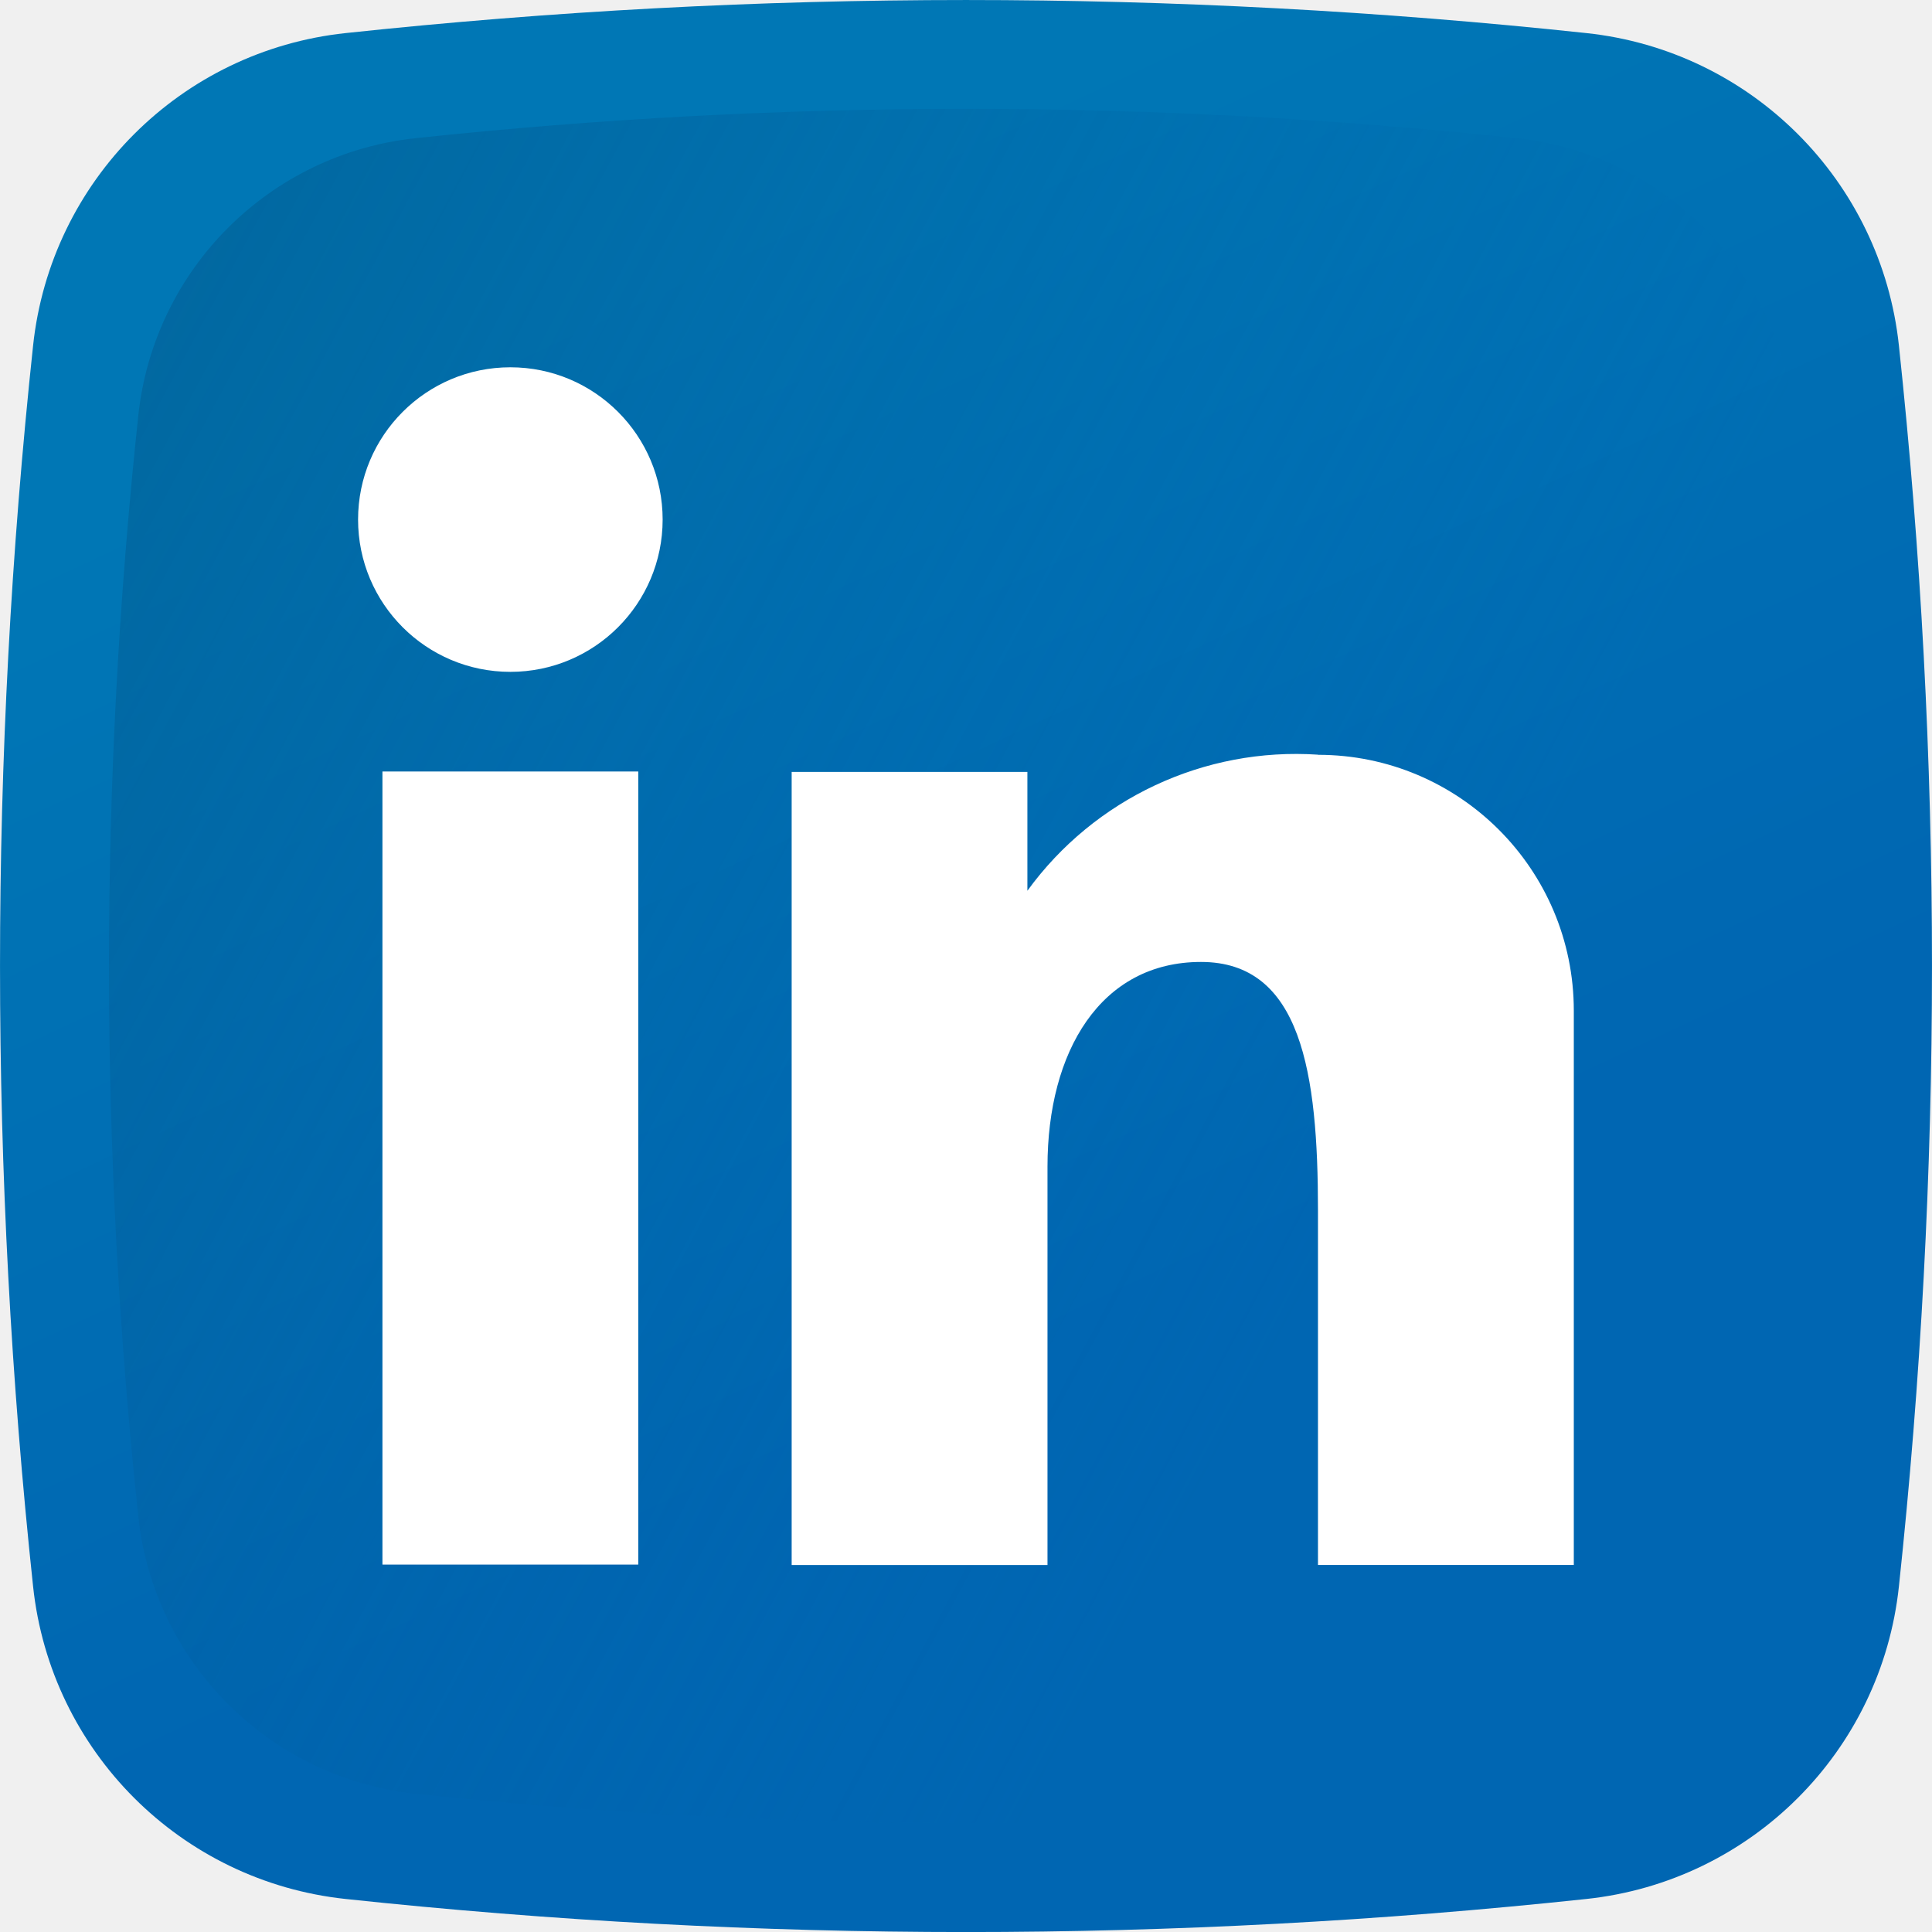
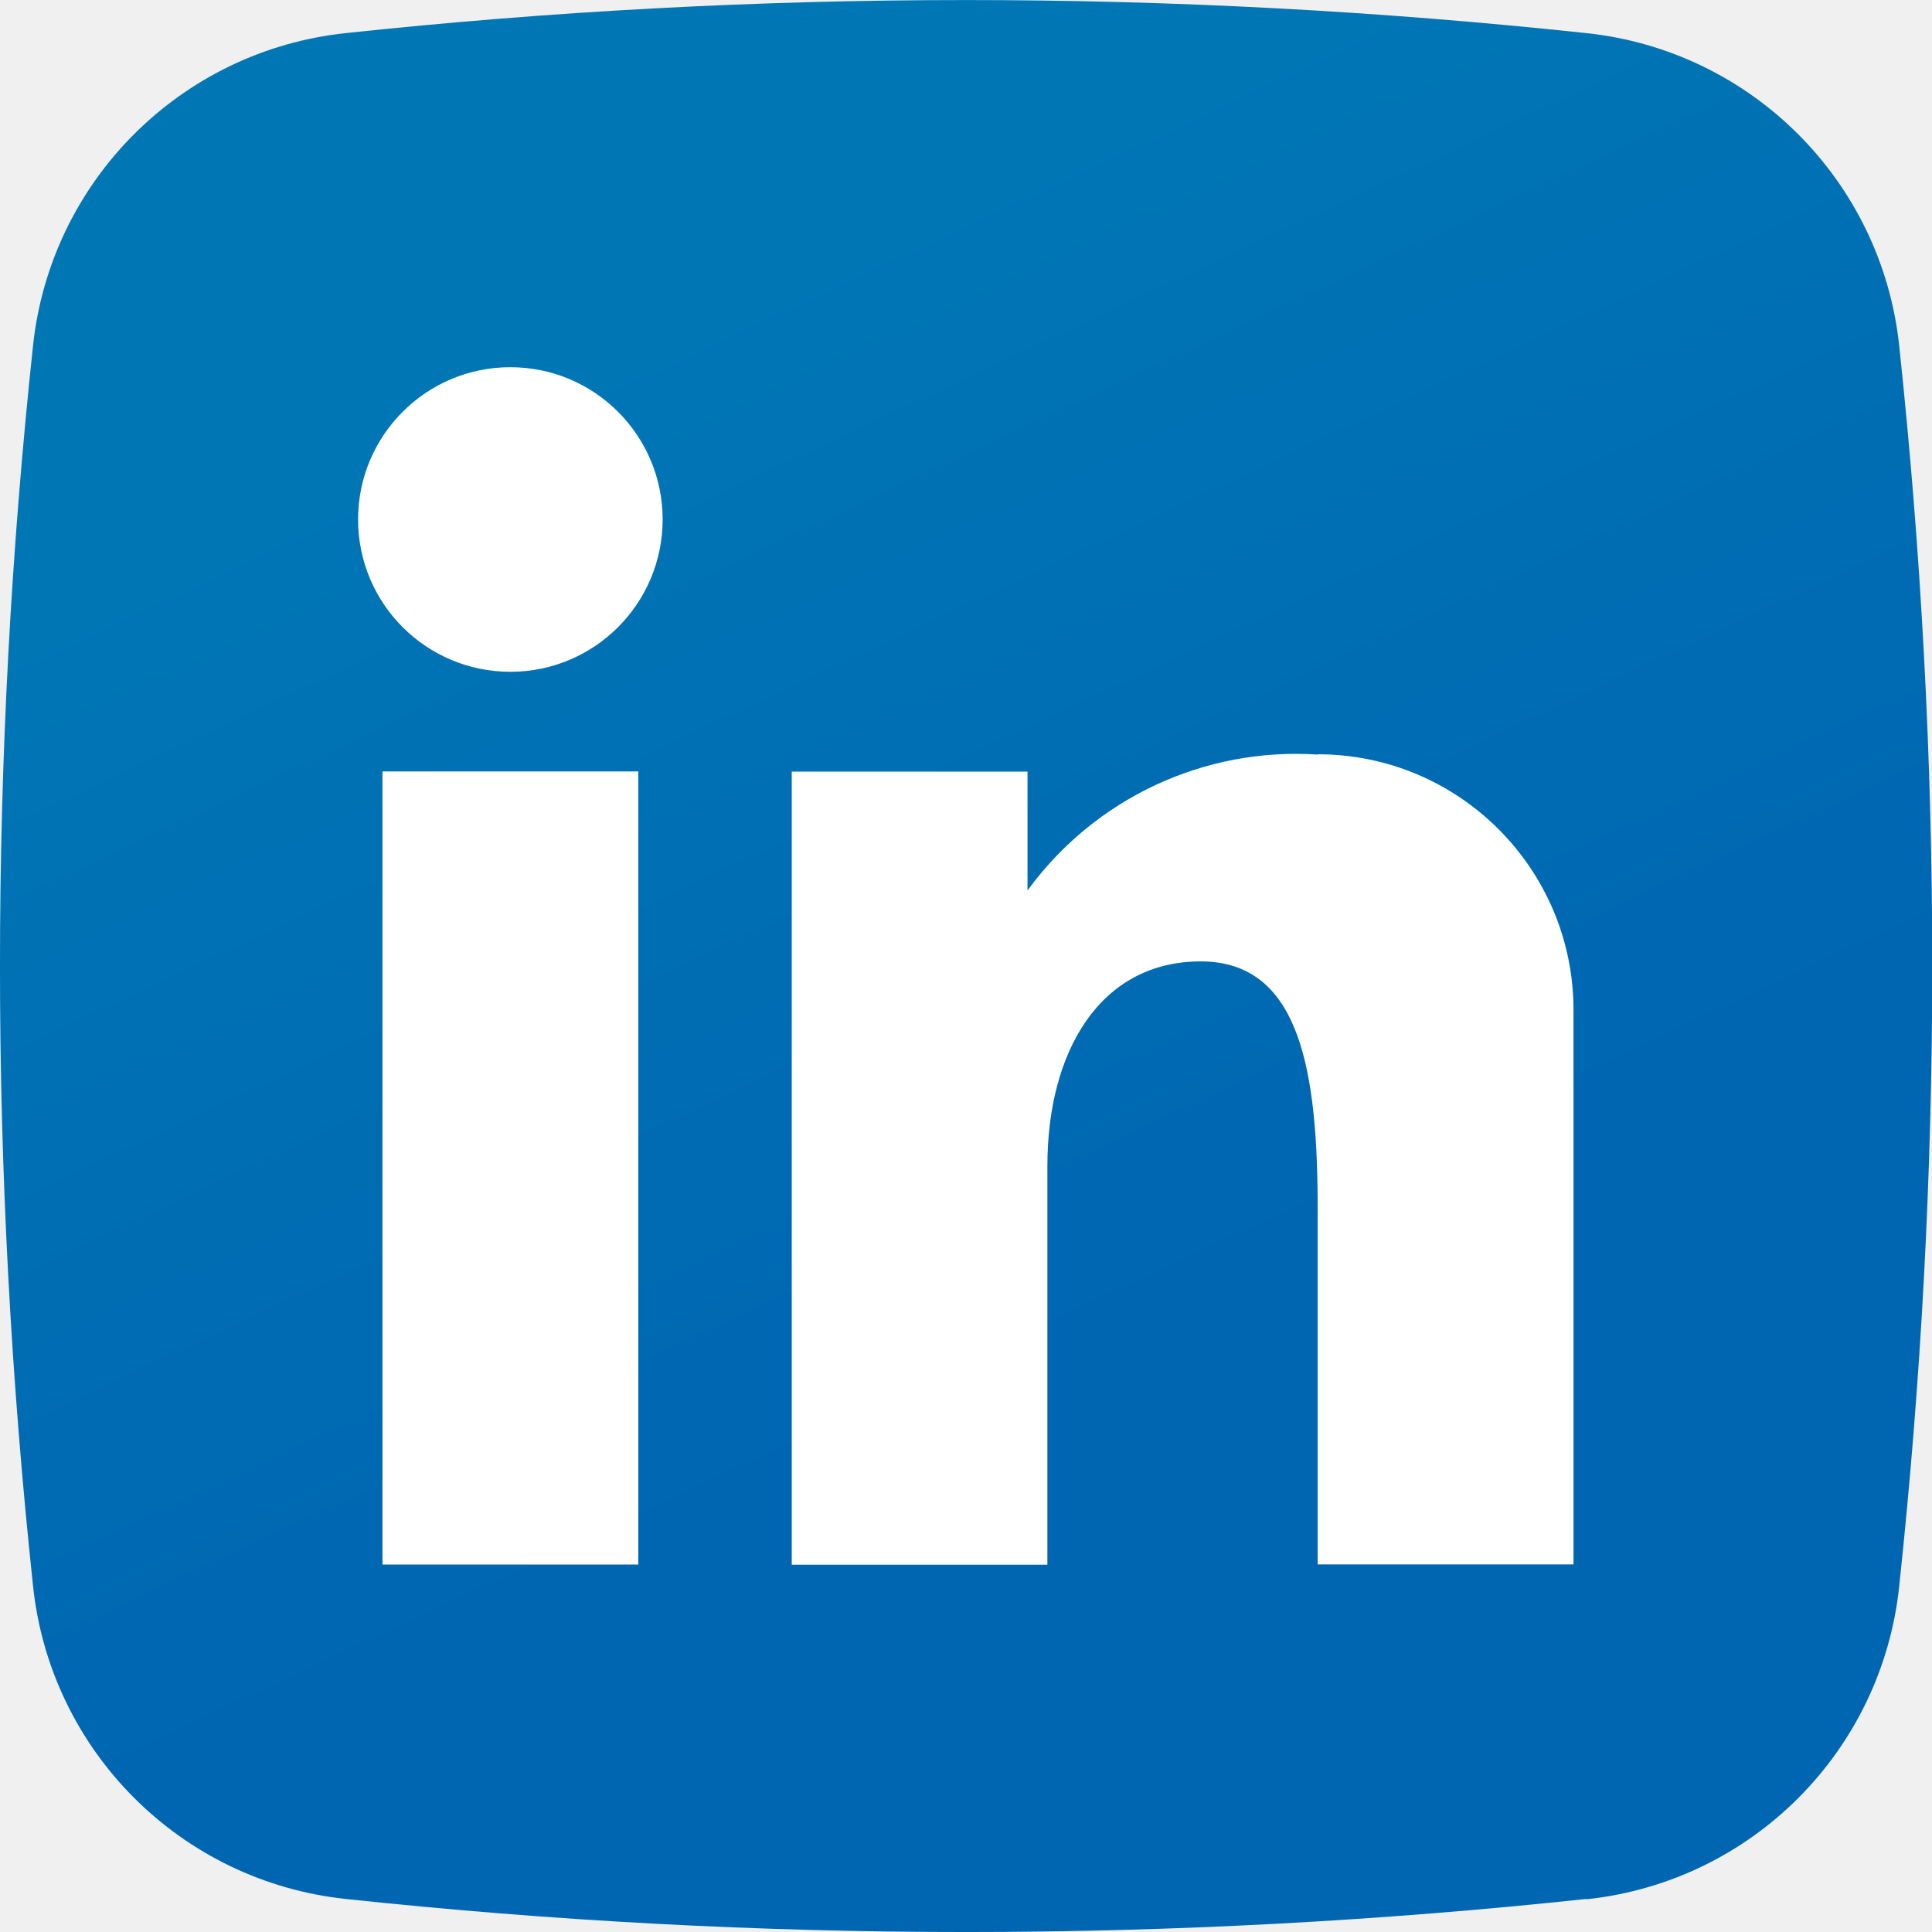
- <svg xmlns="http://www.w3.org/2000/svg" width="31.235" height="31.235" viewBox="0 0 31.235 31.235">
+ <svg xmlns="http://www.w3.org/2000/svg" width="31.5" height="31.5" viewBox="0 0 31.5 31.5">
  <defs>
    <linearGradient id="a" x1="0.332" y1="0.141" x2="0.585" y2="0.682" gradientUnits="objectBoundingBox">
      <stop offset="0" stop-color="#0077b5" />
      <stop offset="1" stop-color="#0066b2" />
    </linearGradient>
-     <linearGradient id="b" x1="0.738" y1="0.628" x2="-0.899" y2="-0.25" gradientUnits="objectBoundingBox">
-       <stop offset="0" stop-color="#0066b2" stop-opacity="0" />
-       <stop offset="1" stop-color="#07485e" />
-     </linearGradient>
  </defs>
-   <g transform="translate(0 -1.999)">
-     <path d="M25.648,30.7a94.343,94.343,0,0,1-20.061,0A5.687,5.687,0,0,1,.535,25.647a94.341,94.341,0,0,1,0-20.061A5.687,5.687,0,0,1,5.587.534a94.341,94.341,0,0,1,20.061,0A5.687,5.687,0,0,1,30.7,5.586a94.341,94.341,0,0,1,0,20.061A5.687,5.687,0,0,1,25.648,30.7Zm0,0" transform="translate(0 2)" fill="url(#a)" />
-     <path d="M56.076,33.792a5.047,5.047,0,0,0-4.483-4.483,83.748,83.748,0,0,0-17.8,0,5.047,5.047,0,0,0-4.483,4.483,83.746,83.746,0,0,0,0,17.8,5.047,5.047,0,0,0,4.483,4.483,83.715,83.715,0,0,0,17.8,0,5.046,5.046,0,0,0,4.483-4.483,83.714,83.714,0,0,0,0-17.8Zm0,0" transform="translate(-27.074 -25.076)" fill="url(#b)" />
-     <g transform="translate(5.789 7.937)">
-       <path d="M101.355,204.5h4.136v12.822h-4.136Zm0,0" transform="translate(-100.961 -197.965)" fill="#fff" />
-       <path d="M218.341,199.98a5.368,5.368,0,0,0-4.7,2.2v-1.921h-3.811v12.822h4.136v-6.441c0-1.861.857-3.309,2.482-3.309s1.891,1.8,1.891,4.018v5.731h4.136v-8.962a4.136,4.136,0,0,0-4.136-4.136Zm0,0" transform="translate(-202.82 -193.717)" fill="#fff" />
-       <path d="M99.818,99.779a2.462,2.462,0,1,1-2.462-2.462A2.462,2.462,0,0,1,99.818,99.779Zm0,0" transform="translate(-94.894 -97.317)" fill="#fff" />
+   <g transform="translate(3 -0.999)">
+     <g transform="translate(-3 0.999)">
+       <path d="M25.866,30.96a95.143,95.143,0,0,1-20.232,0,5.736,5.736,0,0,1-5.095-5.1,95.141,95.141,0,0,1,0-20.231A5.736,5.736,0,0,1,5.634.539a95.141,95.141,0,0,1,20.231,0,5.736,5.736,0,0,1,5.1,5.095,95.142,95.142,0,0,1,0,20.231,5.735,5.735,0,0,1-5.095,5.1Zm0,0" transform="translate(0 0.001)" fill="url(#a)" />
+       <g transform="translate(5.838 5.987)">
+         <path d="M101.355,204.5h4.171v12.931h-4.171Zm0,0" transform="translate(-100.957 -197.909)" fill="#fff" />
+         <path d="M218.413,199.98a5.414,5.414,0,0,0-4.737,2.216v-1.938h-3.844v12.931H214v-6.5c0-1.877.864-3.337,2.5-3.337s1.907,1.817,1.907,4.052v5.78h4.171v-9.038a4.171,4.171,0,0,0-4.171-4.171Zm0,0" transform="translate(-202.761 -193.664)" fill="#fff" />
+         <path d="M99.86,99.8a2.483,2.483,0,1,1-2.483-2.483A2.483,2.483,0,0,1,99.86,99.8Zm0,0" transform="translate(-94.894 -97.317)" fill="#fff" />
+       </g>
    </g>
  </g>
</svg>
